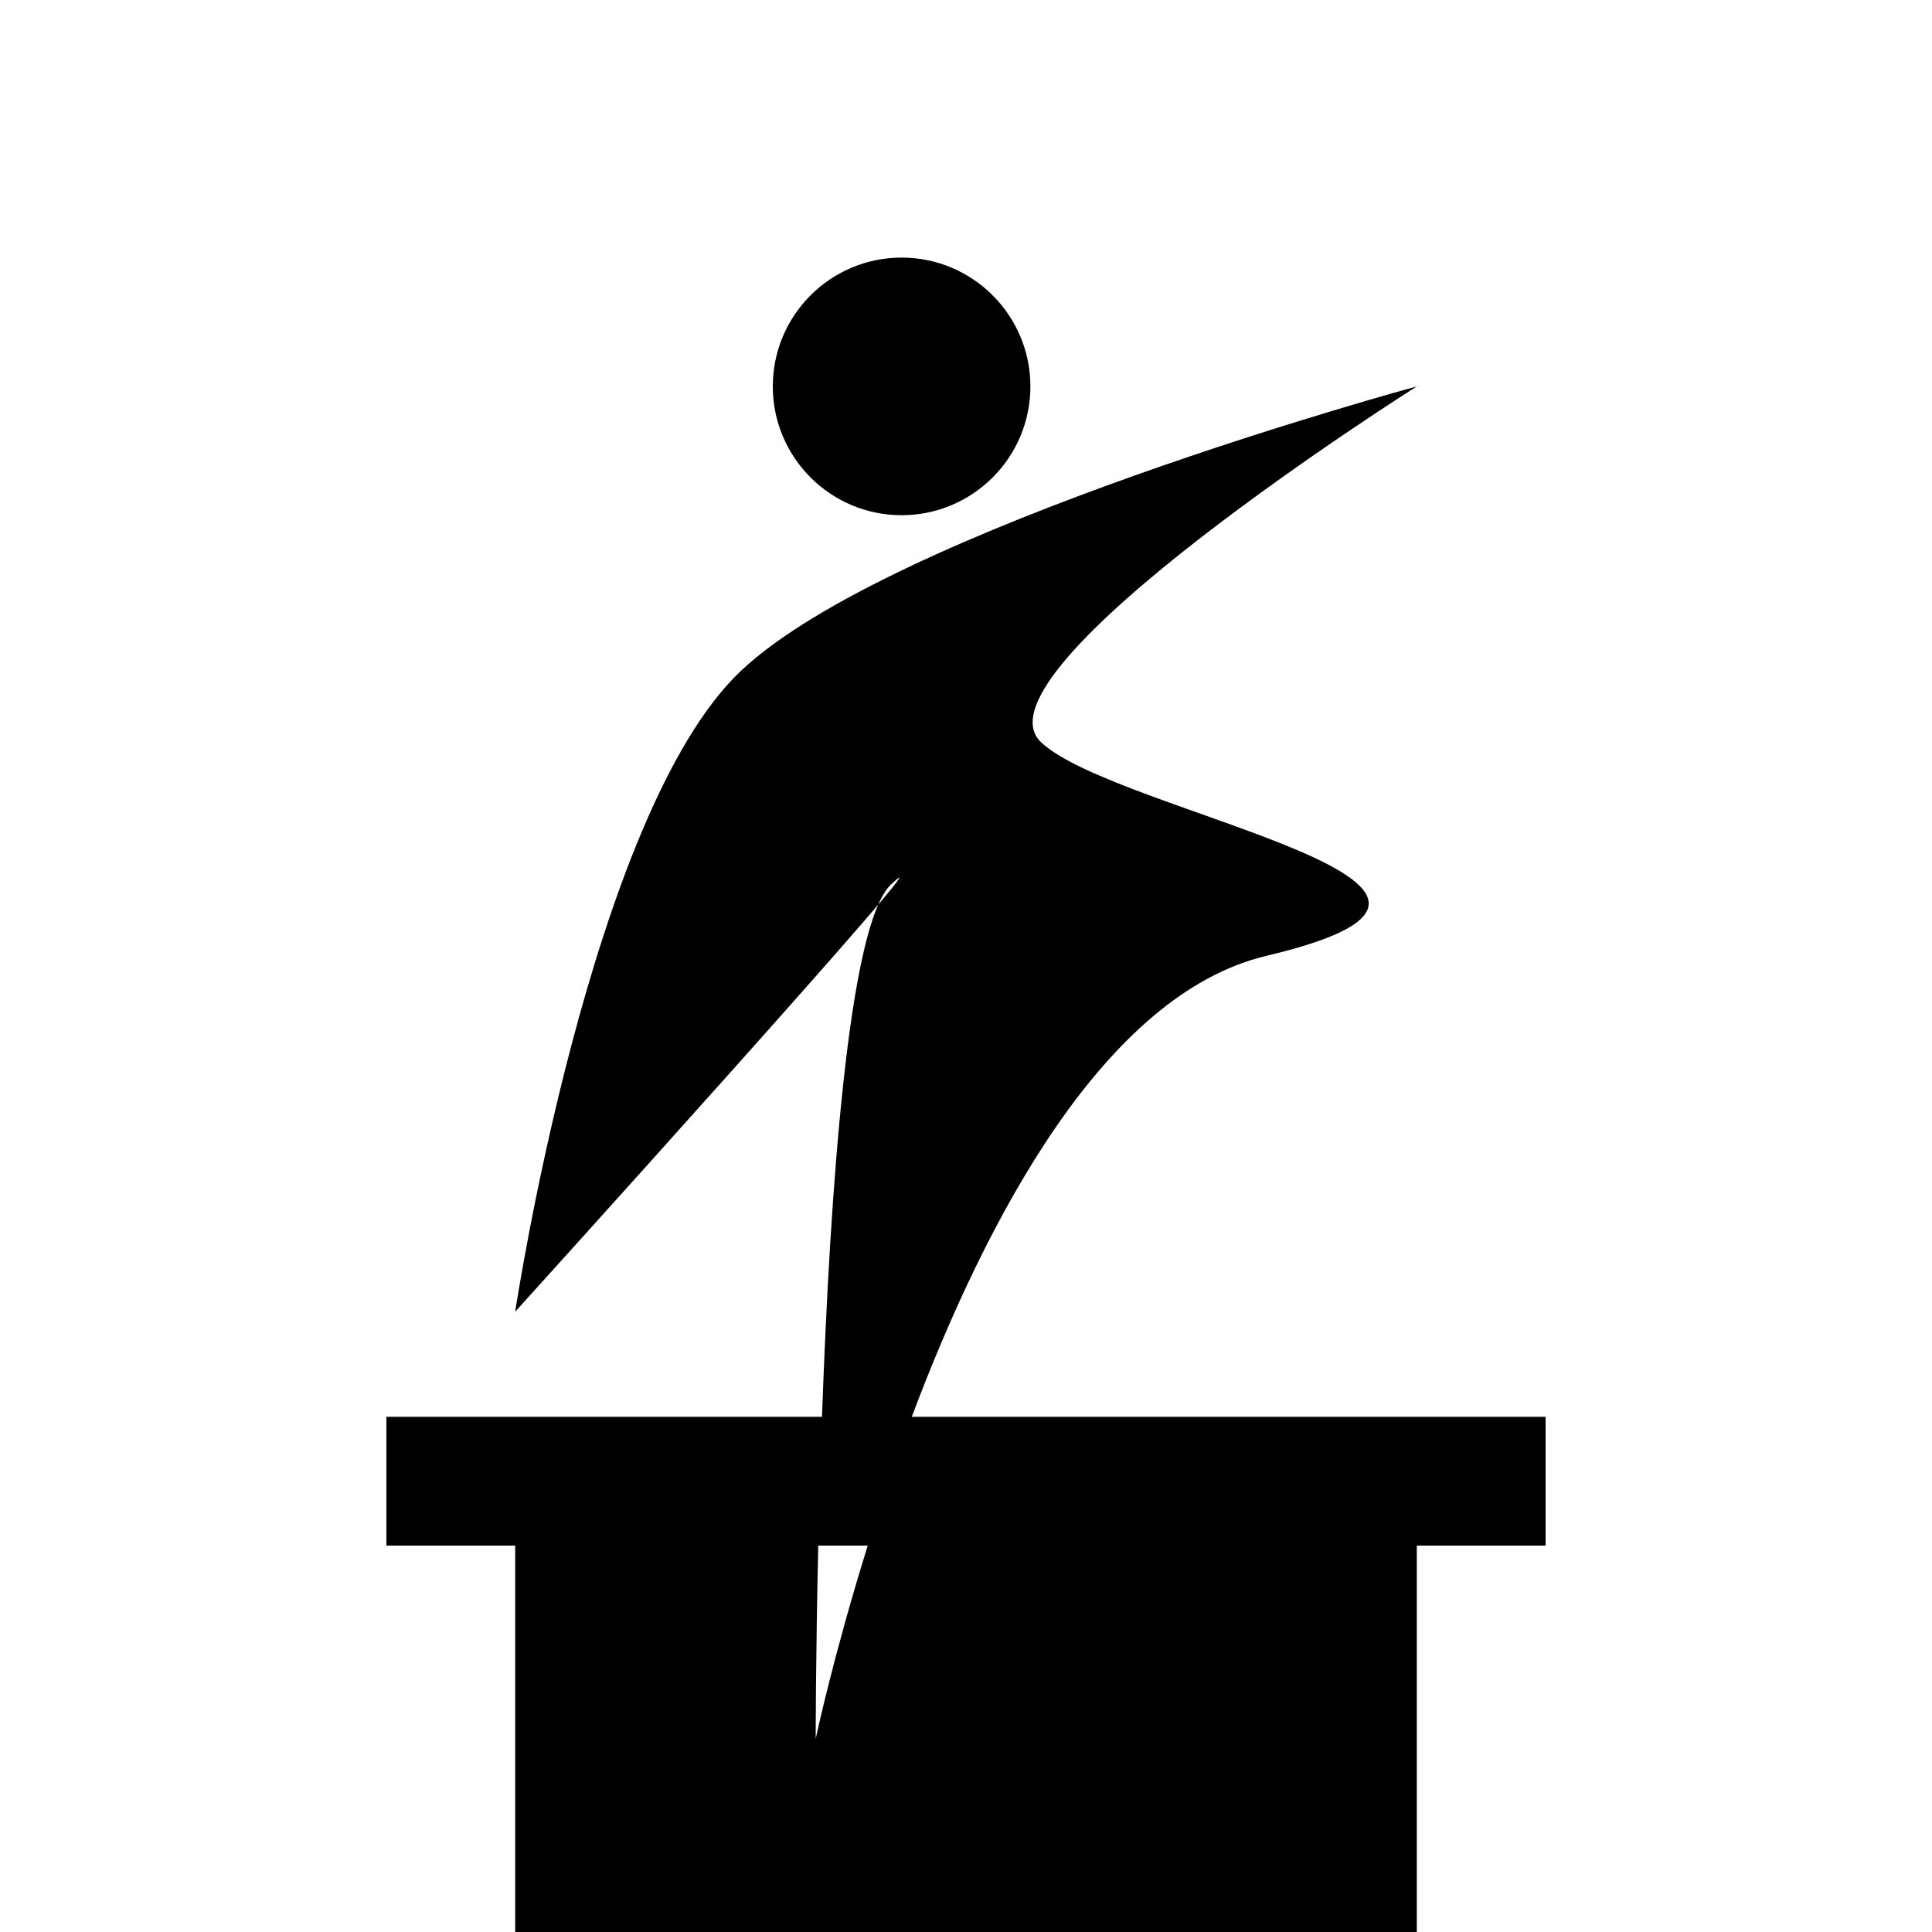
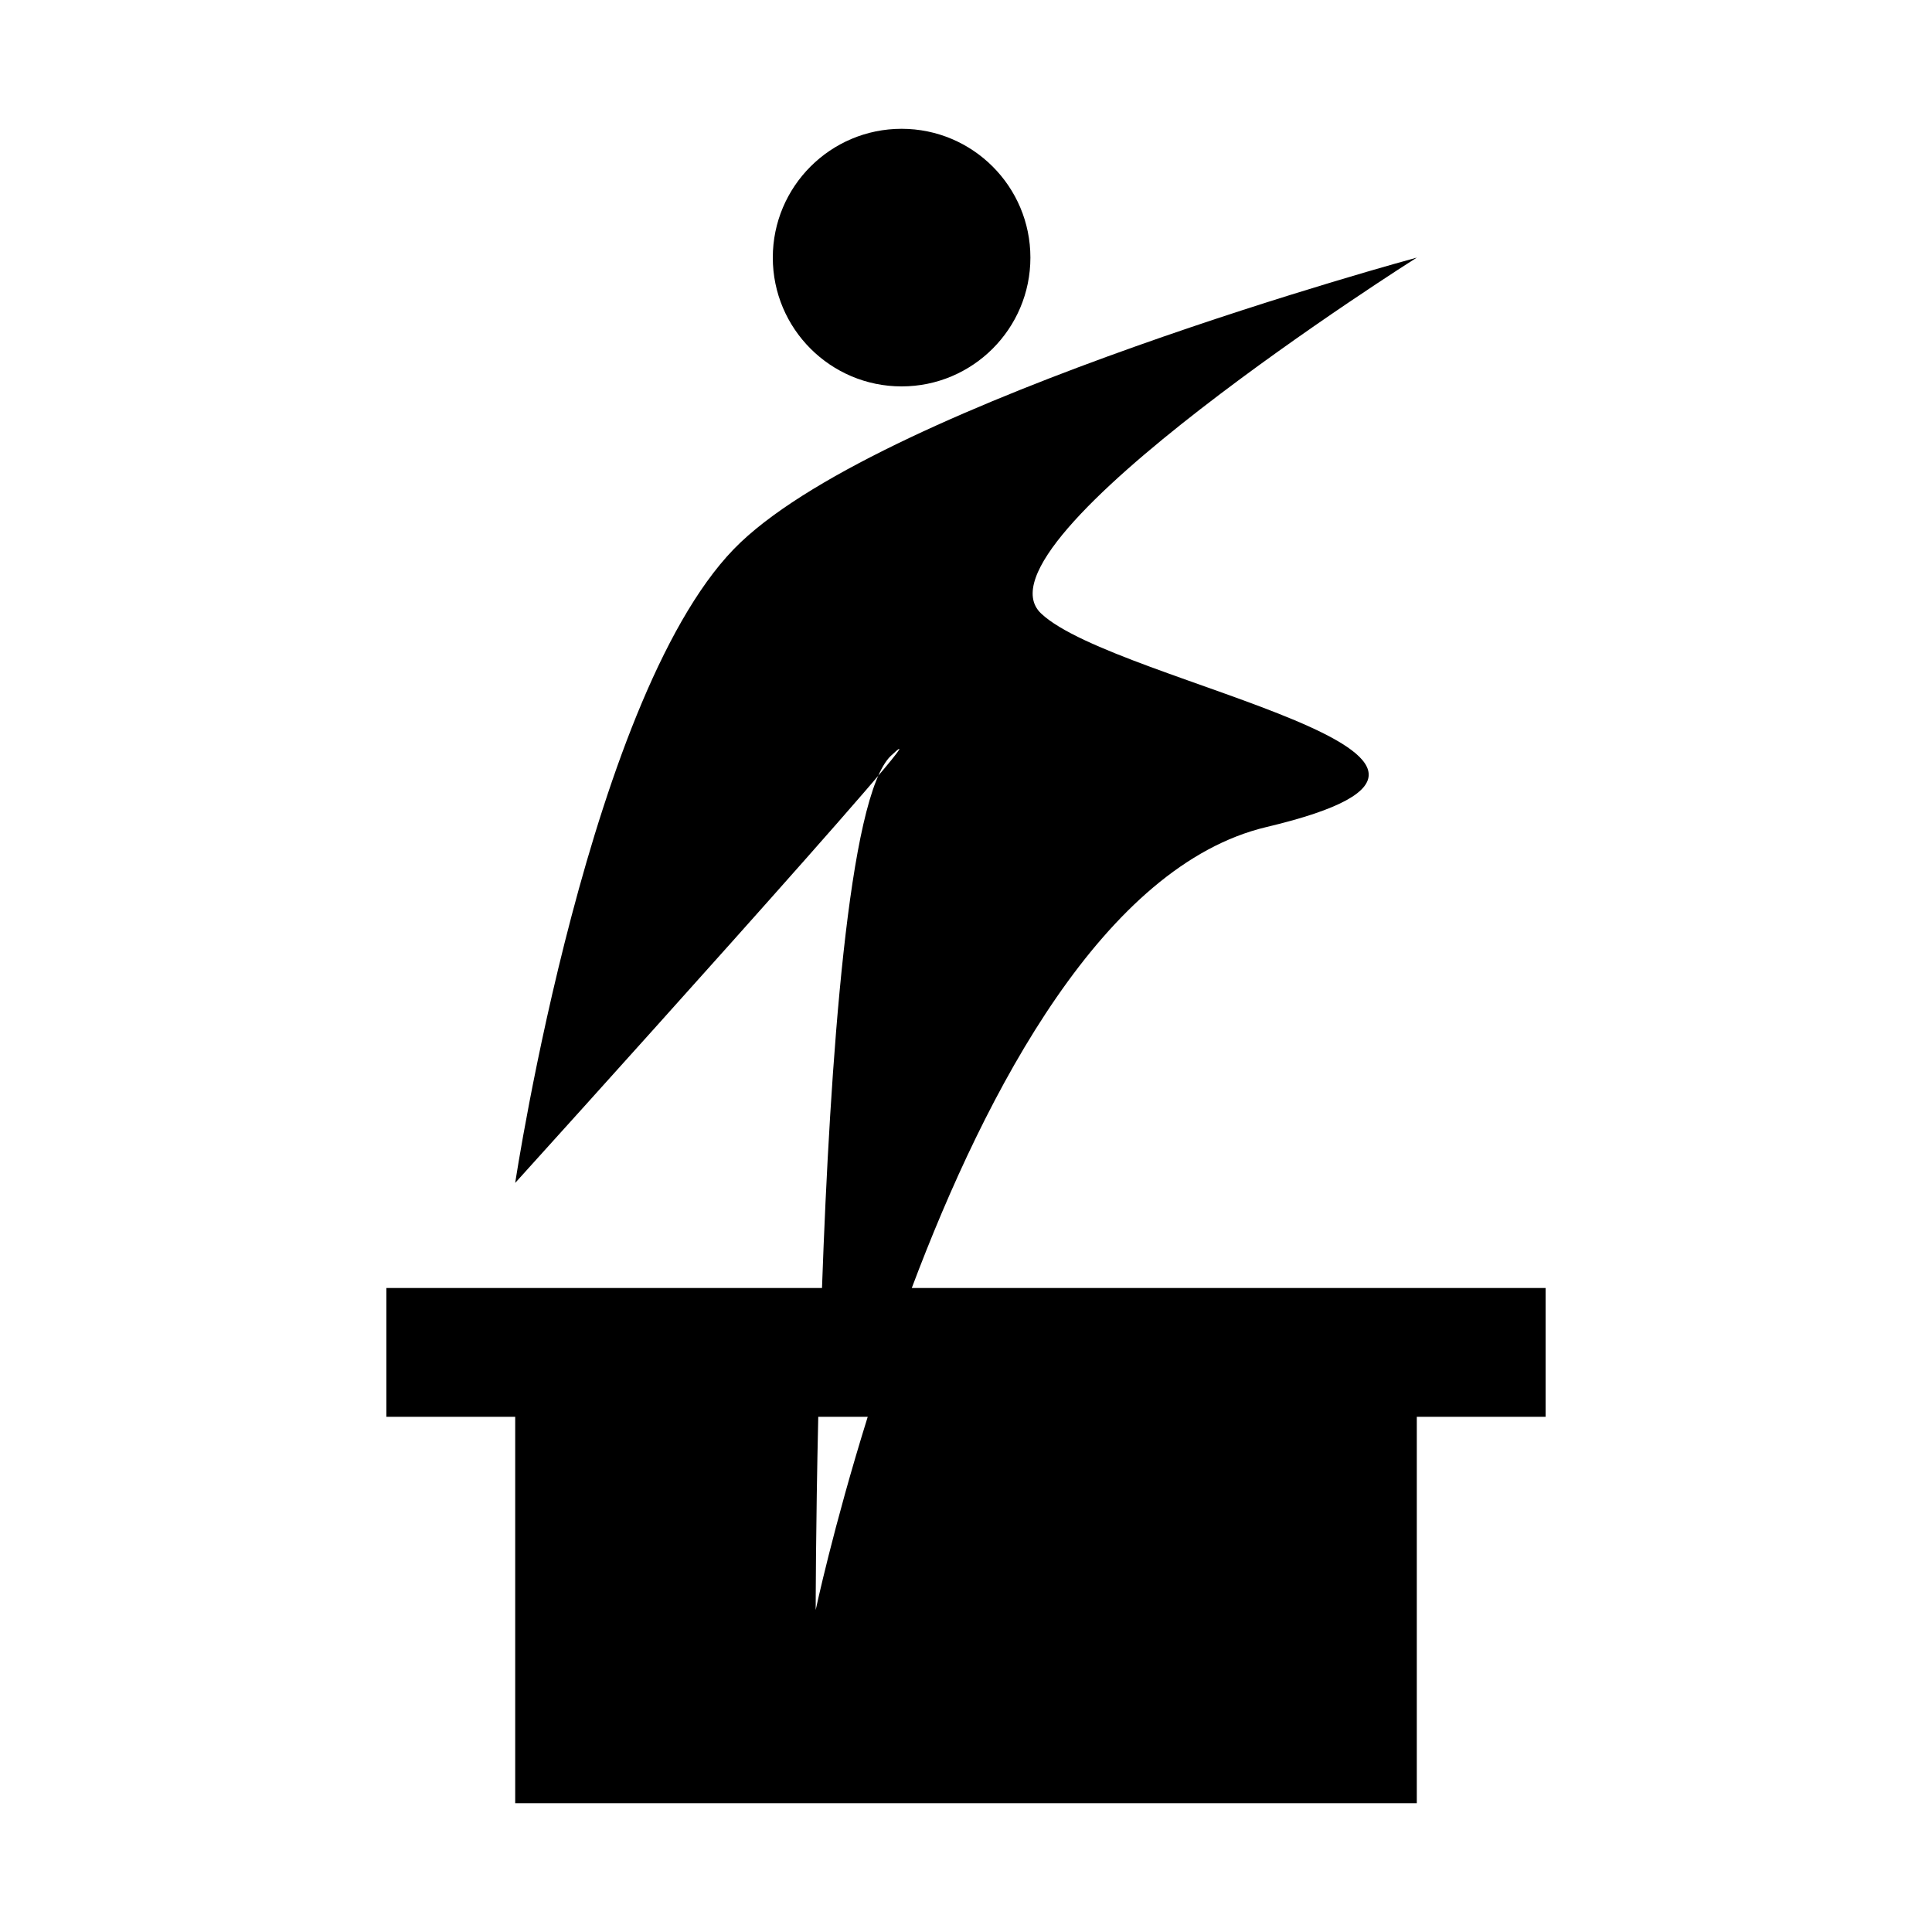
<svg xmlns="http://www.w3.org/2000/svg" width="15px" height="15px" viewBox="0 0 15 15" version="1.1">
  <defs />
-   <g id="Page-1" stroke="none" stroke-width="1" fill="none" fill-rule="evenodd">
+   <g id="Page-1" stroke="none" stroke-width="1" fill="none" fill-rule="evenodd" transform="translate(0, -1)">
    <g id="arts_center" fill="#000000">
      <path d="M6.353,12 L4,12 L4,15 L11,15 L11,12 L6.737,12 C6.737,12 6.737,12 6.737,12 L12,12 L12,11 L7.079,11 C7.659,9.458 8.577,7.719 9.833,7.421 C12.167,6.868 8.667,6.316 8.083,5.763 C7.5,5.211 11,3 11,3 C11,3 6.917,4.105 5.75,5.211 C4.583,6.316 4,10.184 4,10.184 C4,10.184 7.5,6.316 6.917,6.868 C6.587,7.18 6.444,9.254 6.382,11 L3,11 L3,12 L6.353,12 C6.333,12.871 6.333,13.5 6.333,13.5 C6.333,13.5 6.468,12.863 6.737,12 Z M7,4 C7.552,4 8,3.552 8,3 C8,2.448 7.552,2 7,2 C6.448,2 6,2.448 6,3 C6,3.552 6.448,4 7,4 Z" id="Combined-Shape" />
    </g>
  </g>
</svg>
